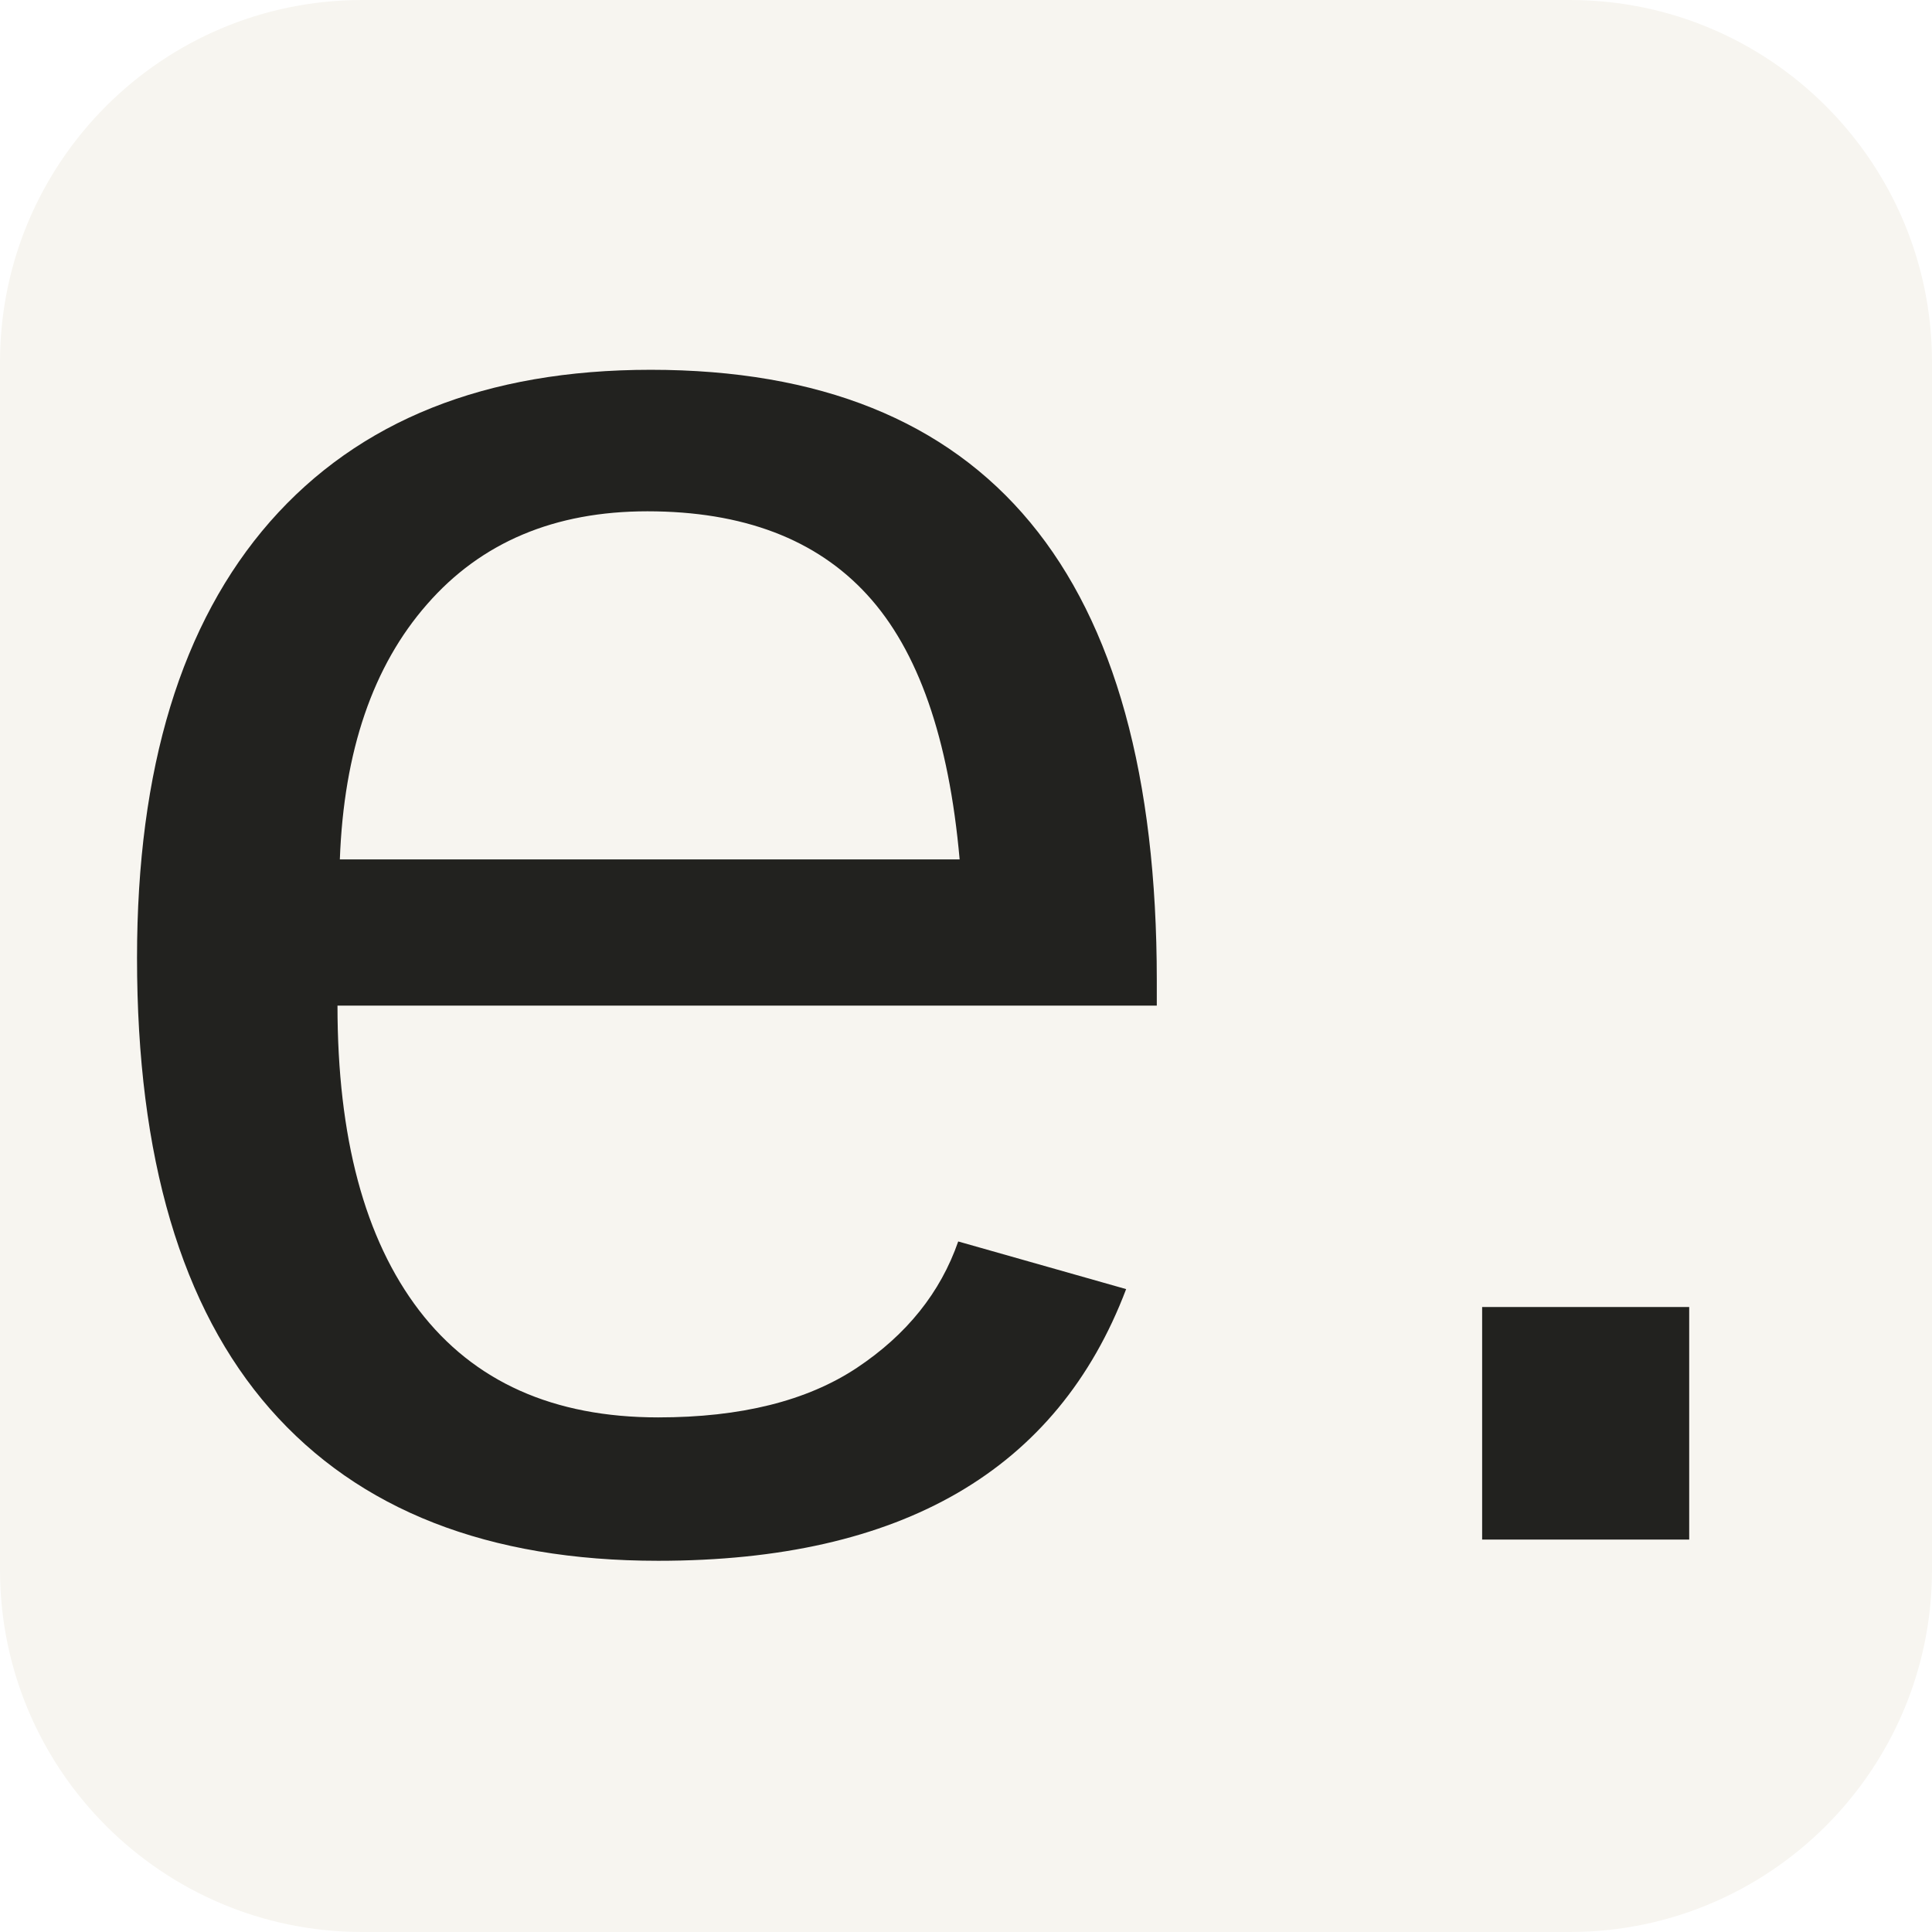
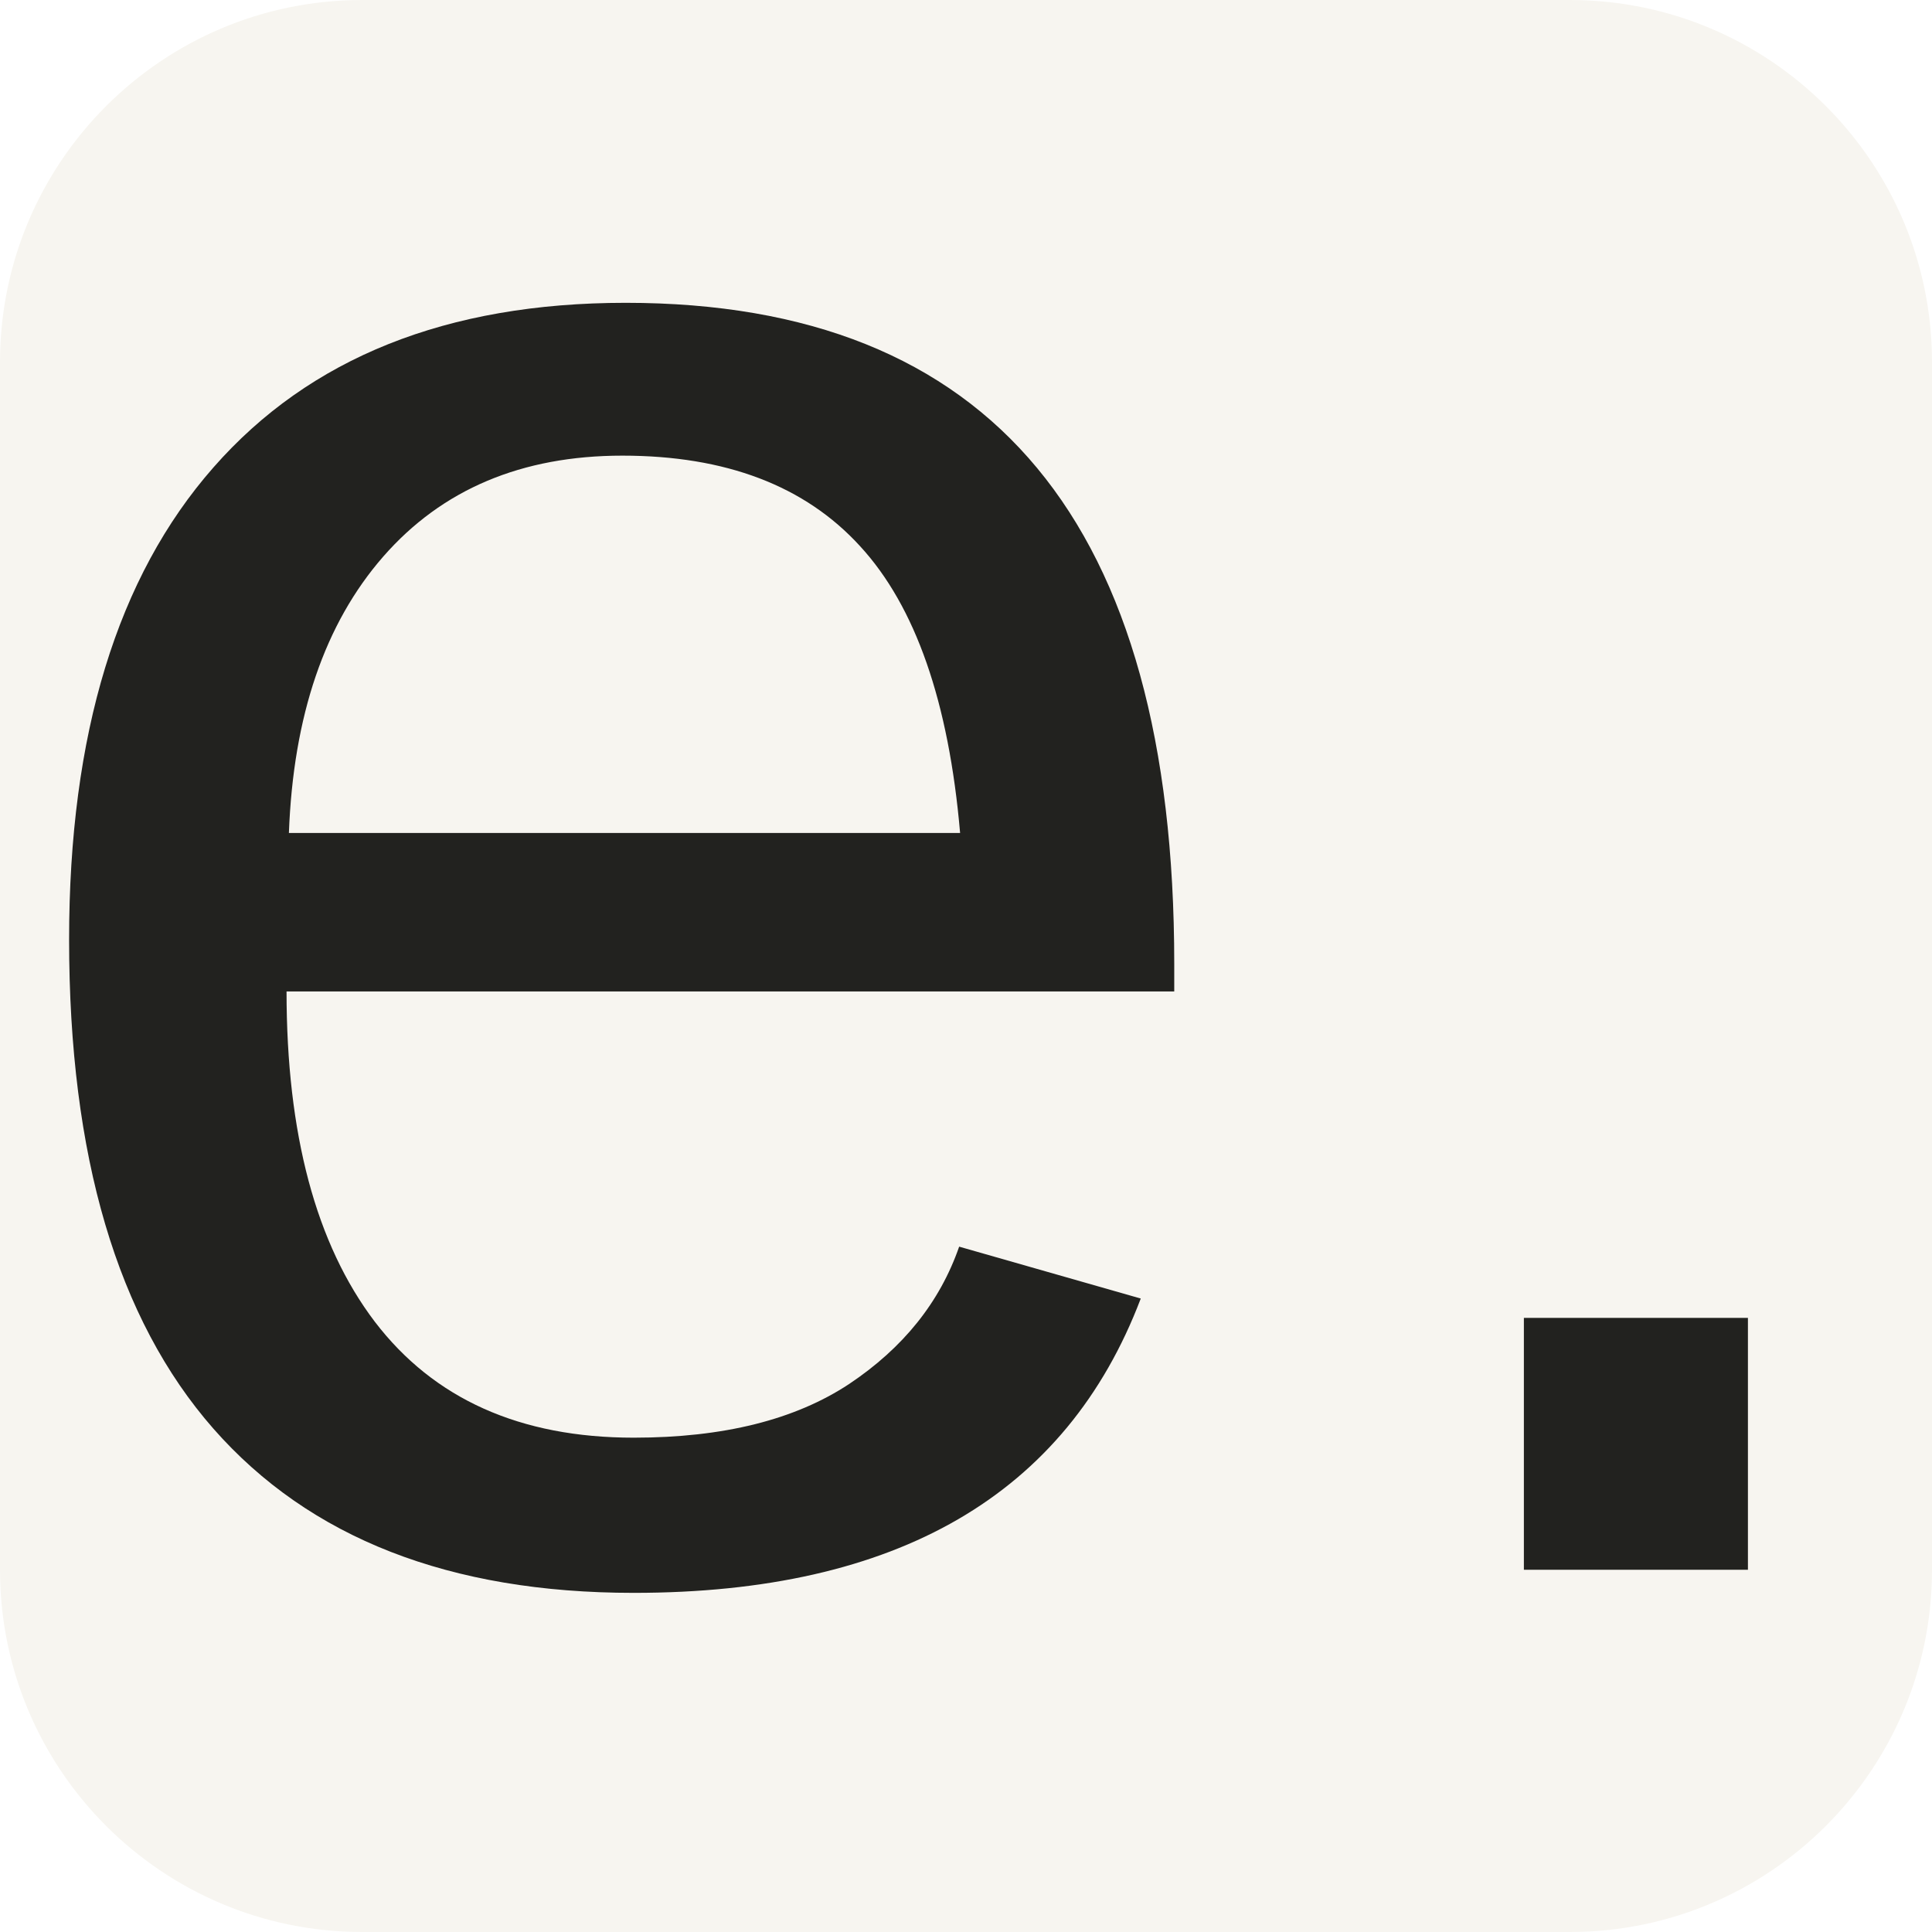
<svg xmlns="http://www.w3.org/2000/svg" viewBox="0 0 64 64">
  <rect width="64" height="64" rx="12" fill="#f7f5f0" />
-   <text x="32" y="51" font-family="Arial,sans-serif" font-size="72" letter-spacing="1" text-anchor="middle" fill="#22221f">e.</text>
+   <text x="32" y="52" font-family="Arial,sans-serif" font-size="78" letter-spacing="1" text-anchor="middle" fill="#22221f">e.</text>
</svg>
